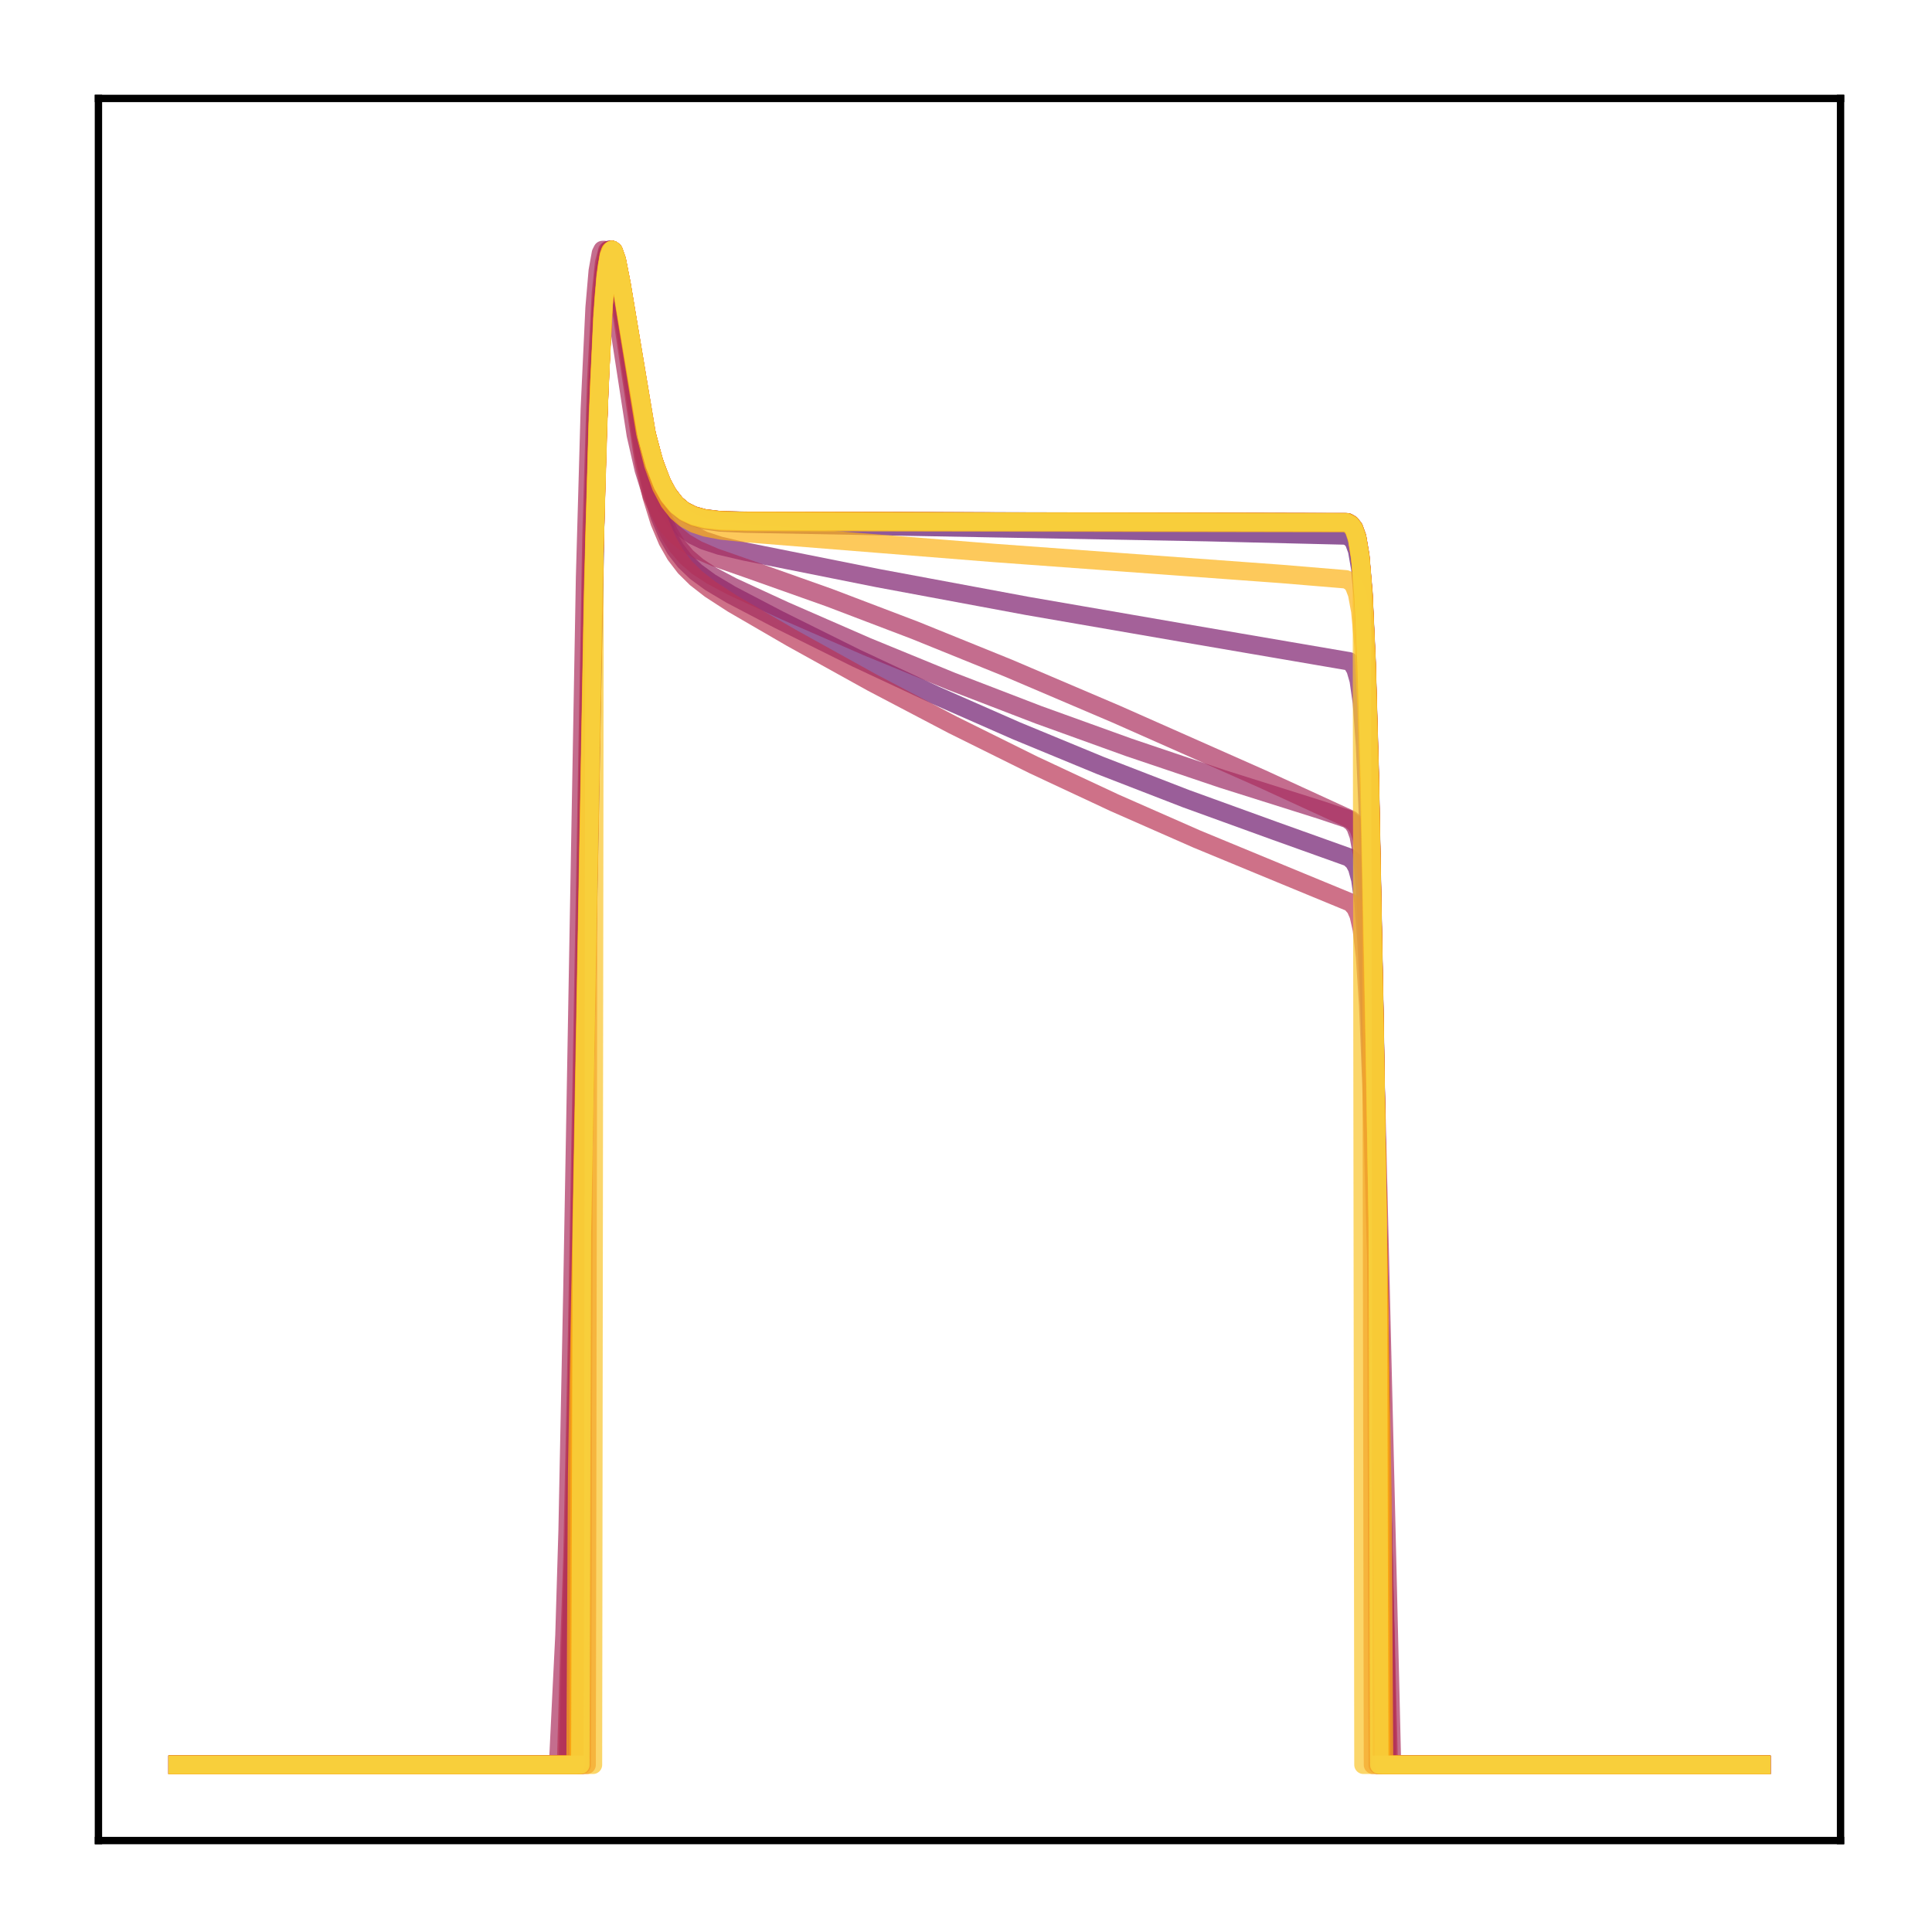
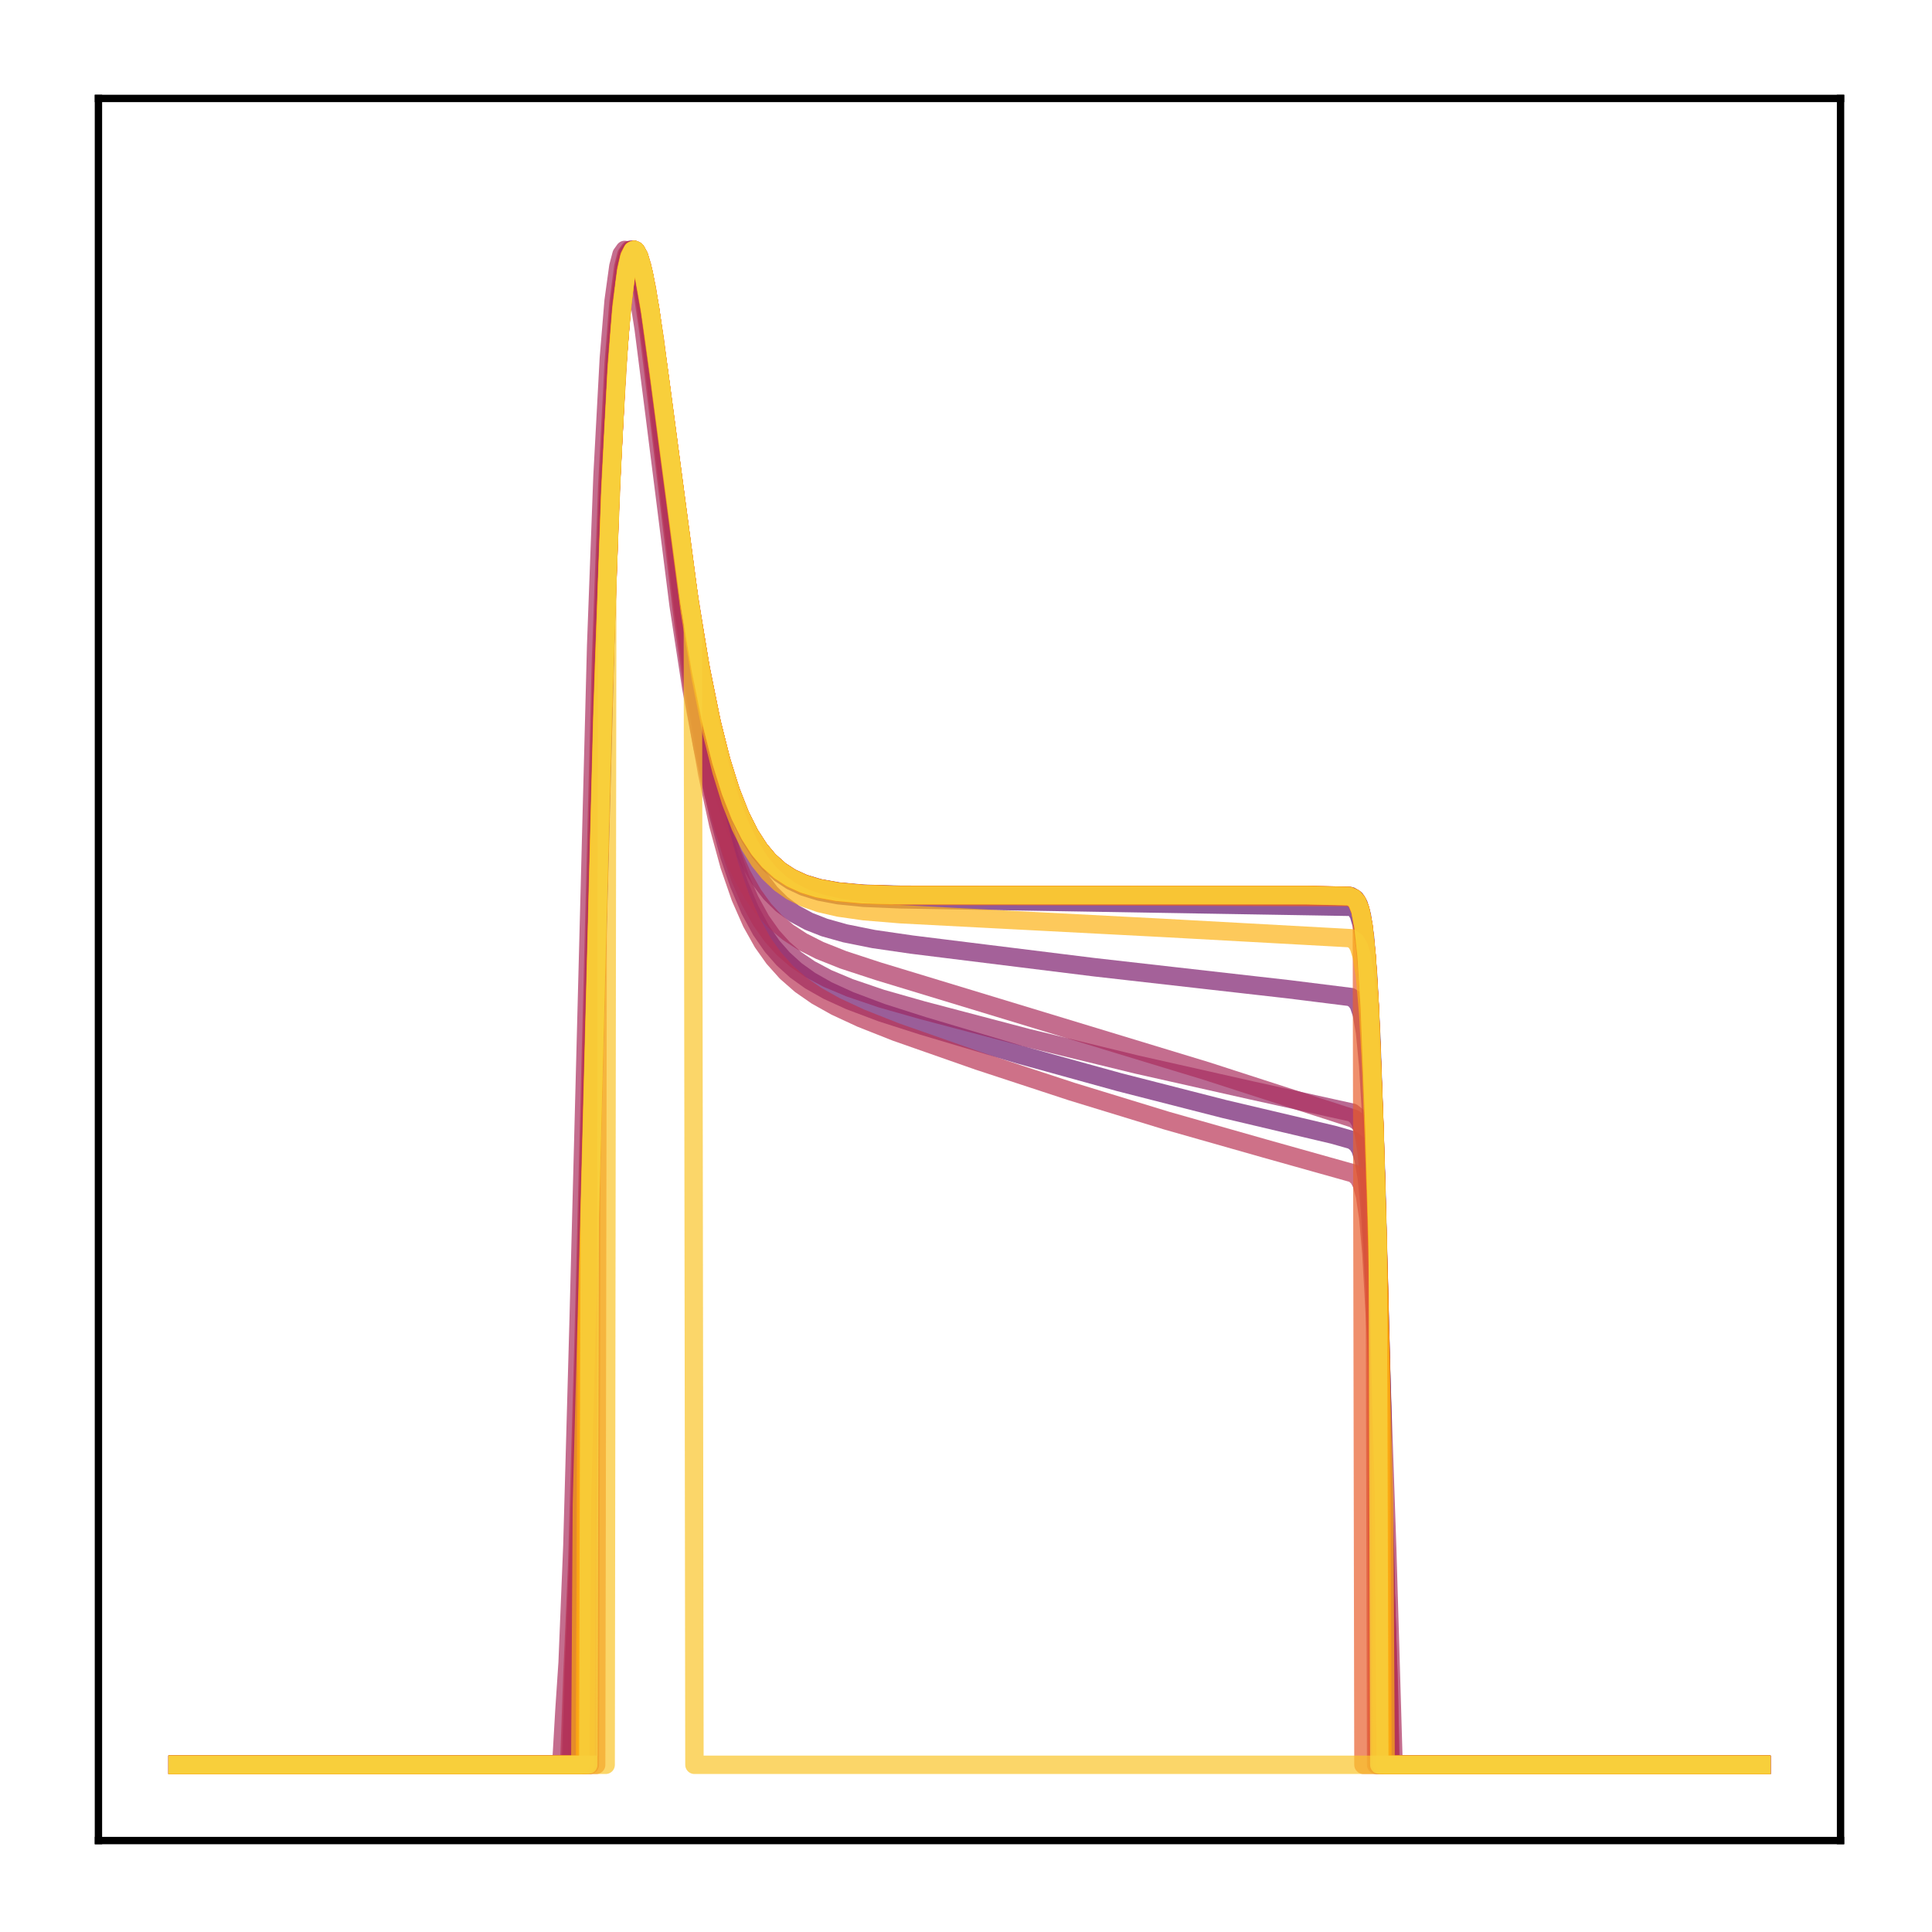
<svg xmlns="http://www.w3.org/2000/svg" height="210pt" version="1.1" viewBox="0 0 210 210" width="210pt">
  <defs>
    <style type="text/css">
*{stroke-linecap:butt;stroke-linejoin:round;}
  </style>
  </defs>
  <g id="figure_1">
    <g id="patch_1">
      <path d="M 0 210.76  L 210.76 210.76  L 210.76 0  L 0 0  z " style="fill:#ffffff;" />
    </g>
    <g id="axes_1">
      <g id="patch_2">
        <path d="M 10.7 200.06  L 200.06 200.06  L 200.06 10.7  L 10.7 10.7  z " style="fill:#ffffff;" />
      </g>
      <g id="matplotlib.axis_1" />
      <g id="matplotlib.axis_2" />
      <g id="line2d_1">
-         <path clip-path="url(#p3ccd328b3c)" d="M 19.307 191.827  L 62.731 191.827  L 62.904 152.601  L 64.799 51.503  L 65.316 37.544  L 65.833 30.035  L 66.178 27.788  L 66.35 27.303  L 66.522 27.166  L 66.695 27.325  L 67.039 28.341  L 67.556 31.022  L 70.141 46.658  L 71.003 49.979  L 71.864 52.31  L 72.553 53.618  L 73.415 54.743  L 74.277 55.467  L 75.311 55.994  L 76.517 56.326  L 78.24 56.535  L 80.997 56.605  L 146.478 56.768  L 146.822 56.966  L 147.167 57.401  L 147.512 58.348  L 147.856 60.353  L 148.201 64.388  L 148.546 71.822  L 148.89 83.875  L 149.407 110.431  L 150.096 152.308  L 150.269 191.827  L 191.453 191.827  L 191.453 191.827  " style="fill:none;opacity:0.7;stroke:#420a68;stroke-linecap:square;stroke-width:2;" />
+         <path clip-path="url(#p0145b9b332)" d="M 19.307 191.827  L 63.421 191.827  L 63.593 151.973  L 66.005 61.998  L 66.695 46.025  L 67.384 35.406  L 67.901 30.541  L 68.418 27.923  L 68.762 27.235  L 68.935 27.166  L 69.107 27.263  L 69.452 27.903  L 69.969 29.798  L 70.658 33.625  L 71.692 41.017  L 74.966 65.616  L 76.172 72.824  L 77.378 78.714  L 78.412 82.788  L 79.446 86.07  L 80.48 88.678  L 81.514 90.726  L 82.548 92.319  L 83.582 93.548  L 84.788 94.623  L 85.994 95.403  L 87.373 96.032  L 89.096 96.545  L 91.164 96.906  L 93.921 97.147  L 97.884 97.258  L 146.822 97.407  L 147.339 97.743  L 147.684 98.314  L 148.029 99.509  L 148.373 101.867  L 148.718 106.107  L 149.063 112.854  L 149.58 127.921  L 150.269 154.475  L 150.441 191.827  L 191.453 191.827  L 191.453 191.827  " style="fill:none;opacity:0.7;stroke:#420a68;stroke-linecap:square;stroke-width:2;" />
      </g>
      <g id="line2d_2">
-         <path clip-path="url(#p3ccd328b3c)" d="M 19.307 191.827  L 62.731 191.827  L 62.904 152.298  L 64.799 51.295  L 65.316 37.415  L 65.833 29.971  L 66.178 27.759  L 66.35 27.289  L 66.522 27.166  L 66.695 27.337  L 67.039 28.374  L 67.556 31.078  L 70.141 46.769  L 71.003 50.102  L 71.864 52.447  L 72.553 53.767  L 73.415 54.907  L 74.277 55.647  L 75.311 56.192  L 76.517 56.548  L 78.24 56.79  L 80.997 56.914  L 131.142 57.843  L 146.305 58.209  L 146.822 58.463  L 147.167 58.895  L 147.512 59.826  L 147.856 61.792  L 148.201 65.747  L 148.546 73.04  L 148.89 84.885  L 149.407 111.052  L 150.096 152.442  L 150.269 191.827  L 191.453 191.827  L 191.453 191.827  " style="fill:none;opacity:0.7;stroke:#61136e;stroke-linecap:square;stroke-width:2;" />
+         <path clip-path="url(#p0145b9b332)" d="M 19.307 191.827  L 63.248 191.827  L 63.421 158.107  L 64.627 109.557  L 65.661 71.878  L 66.35 53.147  L 67.039 39.965  L 67.556 33.429  L 68.073 29.389  L 68.418 27.894  L 68.762 27.226  L 68.935 27.166  L 69.107 27.272  L 69.452 27.929  L 69.969 29.848  L 70.658 33.701  L 71.692 41.128  L 74.966 65.801  L 76.172 73.028  L 77.378 78.937  L 78.412 83.025  L 79.446 86.321  L 80.48 88.943  L 81.514 91.005  L 82.548 92.612  L 83.582 93.854  L 84.788 94.945  L 85.994 95.741  L 87.373 96.388  L 89.096 96.924  L 91.164 97.312  L 93.921 97.589  L 97.884 97.752  L 146.995 98.571  L 147.339 98.833  L 147.684 99.396  L 148.029 100.569  L 148.373 102.882  L 148.718 107.045  L 149.063 113.679  L 149.58 128.524  L 150.269 154.742  L 150.441 191.827  L 191.453 191.827  L 191.453 191.827  " style="fill:none;opacity:0.7;stroke:#61136e;stroke-linecap:square;stroke-width:2;" />
      </g>
      <g id="line2d_3">
-         <path clip-path="url(#p3ccd328b3c)" d="M 19.307 191.827  L 61.697 191.827  L 62.042 178.144  L 62.387 166.84  L 62.904 141.098  L 64.282 62.908  L 64.799 44.449  L 65.316 33.363  L 65.661 29.365  L 66.005 27.477  L 66.178 27.166  L 66.35 27.199  L 66.522 27.523  L 66.867 28.856  L 67.384 31.978  L 69.969 49.422  L 70.83 53.264  L 71.692 56.099  L 72.553 58.165  L 73.415 59.68  L 74.449 61.015  L 75.655 62.164  L 77.206 63.298  L 79.446 64.633  L 84.616 67.338  L 93.059 71.532  L 101.675 75.563  L 110.463 79.429  L 119.596 83.202  L 128.901 86.807  L 138.551 90.306  L 146.65 93.204  L 147.167 93.685  L 147.512 94.329  L 147.856 95.579  L 148.201 98.025  L 148.546 102.583  L 148.89 110.239  L 149.407 128.134  L 150.613 179.271  L 150.786 191.827  L 191.453 191.827  L 191.453 191.827  " style="fill:none;opacity:0.7;stroke:#6f196e;stroke-linecap:square;stroke-width:2;" />
+         <path clip-path="url(#p0145b9b332)" d="M 19.307 191.827  L 62.042 191.827  L 62.387 180.954  L 62.904 168.317  L 63.593 143.439  L 65.488 69.954  L 66.178 51.466  L 66.867 38.654  L 67.384 32.457  L 67.901 28.793  L 68.246 27.563  L 68.59 27.166  L 68.762 27.245  L 69.107 27.888  L 69.452 29.094  L 69.969 31.751  L 70.83 37.764  L 72.381 50.839  L 74.277 66.464  L 75.655 76.051  L 76.861 82.959  L 78.068 88.557  L 79.274 93.01  L 80.308 96.061  L 81.514 98.897  L 82.72 101.113  L 83.926 102.852  L 85.133 104.231  L 86.511 105.481  L 88.062 106.592  L 89.958 107.669  L 92.37 108.77  L 95.816 110.068  L 100.297 111.5  L 110.808 114.629  L 121.664 117.628  L 133.037 120.536  L 144.927 123.342  L 146.995 123.93  L 147.512 124.324  L 147.856 124.873  L 148.201 125.93  L 148.546 127.914  L 148.89 131.355  L 149.407 140.06  L 150.096 157.632  L 150.958 183.497  L 151.13 191.827  L 191.453 191.827  L 191.453 191.827  " style="fill:none;opacity:0.7;stroke:#6f196e;stroke-linecap:square;stroke-width:2;" />
      </g>
      <g id="line2d_4">
-         <path clip-path="url(#p3ccd328b3c)" d="M 19.307 191.827  L 62.214 191.827  L 62.387 172.633  L 62.904 149.911  L 64.799 49.584  L 65.316 36.334  L 65.833 29.43  L 66.178 27.513  L 66.35 27.172  L 66.522 27.166  L 66.695 27.444  L 67.039 28.664  L 67.556 31.582  L 69.969 47.015  L 70.83 50.711  L 71.692 53.377  L 72.553 55.245  L 73.415 56.537  L 74.277 57.432  L 75.311 58.169  L 76.517 58.75  L 78.24 59.316  L 80.997 59.957  L 95.472 62.848  L 111.67 65.863  L 128.729 68.812  L 146.65 71.881  L 146.995 72.175  L 147.339 72.755  L 147.684 73.944  L 148.029 76.363  L 148.373 81.033  L 148.718 89.203  L 149.235 109.399  L 150.441 172.126  L 150.613 191.827  L 191.453 191.827  L 191.453 191.827  " style="fill:none;opacity:0.7;stroke:#7d1e6d;stroke-linecap:square;stroke-width:2;" />
+         <path clip-path="url(#p0145b9b332)" d="M 19.307 191.827  L 62.731 191.827  L 62.904 172.9  L 63.421 156.386  L 66.178 55.819  L 66.867 41.669  L 67.384 34.518  L 67.901 29.977  L 68.246 28.211  L 68.59 27.319  L 68.762 27.166  L 68.935 27.189  L 69.279 27.712  L 69.624 28.787  L 70.141 31.232  L 70.83 35.624  L 72.037 44.982  L 74.621 65.239  L 76 74.061  L 77.206 80.343  L 78.412 85.372  L 79.446 88.811  L 80.48 91.571  L 81.514 93.769  L 82.548 95.508  L 83.754 97.081  L 84.96 98.276  L 86.339 99.298  L 87.89 100.139  L 89.613 100.816  L 91.853 101.446  L 94.955 102.07  L 99.09 102.671  L 118.907 105.129  L 140.102 107.532  L 146.822 108.371  L 147.339 108.701  L 147.684 109.207  L 148.029 110.23  L 148.373 112.227  L 148.718 115.827  L 149.063 121.606  L 149.58 134.685  L 150.441 164.402  L 150.613 170.775  L 150.786 191.827  L 191.453 191.827  L 191.453 191.827  " style="fill:none;opacity:0.7;stroke:#7d1e6d;stroke-linecap:square;stroke-width:2;" />
      </g>
      <g id="line2d_5">
-         <path clip-path="url(#p3ccd328b3c)" d="M 19.307 191.827  L 61.87 191.827  L 62.214 174.688  L 62.731 153.285  L 64.799 45.956  L 65.316 34.206  L 65.661 29.848  L 66.005 27.67  L 66.178 27.238  L 66.35 27.166  L 66.522 27.399  L 66.867 28.587  L 67.384 31.567  L 70.141 49.736  L 71.003 53.356  L 71.864 56.004  L 72.726 57.919  L 73.587 59.314  L 74.621 60.532  L 75.828 61.571  L 77.378 62.585  L 79.618 63.769  L 85.305 66.389  L 94.266 70.3  L 103.398 74.046  L 112.876 77.693  L 122.698 81.236  L 132.865 84.666  L 143.548 88.034  L 146.478 89.017  L 146.995 89.399  L 147.339 89.897  L 147.684 90.854  L 148.029 92.749  L 148.373 96.396  L 148.718 102.855  L 149.235 119.274  L 150.613 179.546  L 150.786 191.827  L 191.453 191.827  L 191.453 191.827  " style="fill:none;opacity:0.7;stroke:#9b2964;stroke-linecap:square;stroke-width:2;" />
+         <path clip-path="url(#p0145b9b332)" d="M 19.307 191.827  L 62.214 191.827  L 62.387 181.852  L 62.904 169.808  L 63.593 145.473  L 65.488 71.611  L 66.178 52.708  L 66.867 39.484  L 67.384 33.001  L 67.901 29.082  L 68.246 27.7  L 68.59 27.166  L 68.762 27.181  L 69.107 27.708  L 69.452 28.811  L 69.969 31.336  L 70.658 35.892  L 71.864 45.641  L 74.449 66.889  L 75.828 76.219  L 77.034 82.909  L 78.24 88.31  L 79.446 92.59  L 80.48 95.513  L 81.514 97.873  L 82.72 100.055  L 83.926 101.757  L 85.133 103.096  L 86.511 104.298  L 88.062 105.354  L 89.958 106.362  L 92.37 107.374  L 95.816 108.547  L 100.297 109.819  L 111.67 112.815  L 123.56 115.713  L 135.966 118.505  L 146.995 120.94  L 147.512 121.351  L 147.856 121.937  L 148.201 123.076  L 148.546 125.216  L 148.89 128.91  L 149.407 138.17  L 150.096 156.651  L 150.786 178.243  L 150.958 191.827  L 191.453 191.827  L 191.453 191.827  " style="fill:none;opacity:0.7;stroke:#9b2964;stroke-linecap:square;stroke-width:2;" />
      </g>
      <g id="line2d_6">
-         <path clip-path="url(#p3ccd328b3c)" d="M 19.307 191.827  L 60.664 191.827  L 61.008 184.7  L 61.353 177.745  L 61.697 166.278  L 62.214 140.414  L 63.593 62.749  L 64.11 44.468  L 64.627 33.455  L 64.971 29.45  L 65.316 27.518  L 65.488 27.173  L 65.661 27.166  L 65.833 27.445  L 66.178 28.672  L 66.695 31.615  L 69.107 47.257  L 69.969 51.04  L 70.83 53.794  L 71.692 55.749  L 72.553 57.13  L 73.415 58.116  L 74.449 58.964  L 75.828 59.766  L 77.723 60.581  L 81.342 61.844  L 90.13 64.963  L 99.435 68.506  L 109.602 72.625  L 121.319 77.623  L 137.173 84.649  L 146.822 89.081  L 147.339 89.542  L 147.684 90.093  L 148.029 91.107  L 148.373 93.067  L 148.718 96.792  L 149.063 103.34  L 149.58 119.872  L 151.303 191.827  L 191.453 191.827  L 191.453 191.827  " style="fill:none;opacity:0.7;stroke:#ab2f5e;stroke-linecap:square;stroke-width:2;" />
+         <path clip-path="url(#p0145b9b332)" d="M 19.307 191.827  L 61.008 191.827  L 61.353 185.865  L 61.697 180.711  L 62.214 167.996  L 62.904 143.163  L 64.799 70.159  L 65.488 51.758  L 66.178 38.952  L 66.695 32.706  L 67.212 28.956  L 67.556 27.65  L 67.901 27.166  L 68.073 27.197  L 68.418 27.738  L 68.762 28.834  L 69.279 31.315  L 69.969 35.764  L 71.175 45.237  L 73.76 65.774  L 75.138 74.752  L 76.344 81.172  L 77.551 86.339  L 78.585 89.897  L 79.618 92.776  L 80.652 95.094  L 81.859 97.228  L 83.065 98.885  L 84.271 100.18  L 85.65 101.337  L 87.2 102.346  L 89.096 103.307  L 91.681 104.336  L 95.472 105.577  L 131.142 116.419  L 147.167 121.601  L 147.684 121.972  L 148.029 122.436  L 148.373 123.296  L 148.718 124.916  L 149.063 127.816  L 149.407 132.509  L 149.924 143.307  L 150.786 168.36  L 151.475 191.827  L 191.453 191.827  L 191.453 191.827  " style="fill:none;opacity:0.7;stroke:#ab2f5e;stroke-linecap:square;stroke-width:2;" />
      </g>
      <g id="line2d_7">
-         <path clip-path="url(#p3ccd328b3c)" d="M 19.307 191.827  L 61.525 191.827  L 61.87 179.672  L 62.214 169.257  L 62.731 144.67  L 64.282 58.311  L 64.799 41.495  L 65.316 31.813  L 65.661 28.554  L 66.005 27.244  L 66.178 27.166  L 66.35 27.399  L 66.695 28.599  L 67.212 31.625  L 69.969 50.225  L 70.83 53.98  L 71.692 56.756  L 72.553 58.792  L 73.415 60.302  L 74.449 61.655  L 75.655 62.846  L 77.206 64.052  L 79.618 65.615  L 85.994 69.315  L 94.782 74.184  L 103.571 78.796  L 112.359 83.154  L 121.147 87.263  L 130.108 91.208  L 139.24 94.985  L 146.822 98.113  L 147.339 98.699  L 147.684 99.497  L 148.029 101.037  L 148.373 103.998  L 148.718 109.324  L 149.063 117.834  L 149.58 136.36  L 150.958 191.827  L 191.453 191.827  L 191.453 191.827  " style="fill:none;opacity:0.7;stroke:#b93556;stroke-linecap:square;stroke-width:2;" />
+         <path clip-path="url(#p0145b9b332)" d="M 19.307 191.827  L 61.87 191.827  L 62.214 182.053  L 62.731 170.151  L 63.421 145.919  L 65.316 71.829  L 66.005 52.814  L 66.695 39.511  L 67.212 32.996  L 67.729 29.065  L 68.073 27.688  L 68.418 27.166  L 68.59 27.191  L 68.935 27.741  L 69.279 28.873  L 69.796 31.453  L 70.486 36.096  L 71.692 46.022  L 74.277 67.676  L 75.655 77.211  L 76.861 84.069  L 78.068 89.625  L 79.274 94.05  L 80.48 97.538  L 81.686 100.276  L 82.893 102.43  L 84.099 104.134  L 85.477 105.674  L 87.028 107.033  L 88.751 108.23  L 90.819 109.39  L 93.576 110.67  L 97.367 112.17  L 106.328 115.311  L 116.494 118.65  L 126.834 121.814  L 137.517 124.851  L 147.167 127.56  L 147.684 128.044  L 148.029 128.721  L 148.373 130.006  L 148.718 132.352  L 149.063 136.252  L 149.58 145.549  L 150.269 163.127  L 150.958 182.903  L 151.13 191.827  L 191.453 191.827  L 191.453 191.827  " style="fill:none;opacity:0.7;stroke:#b93556;stroke-linecap:square;stroke-width:2;" />
      </g>
      <g id="line2d_8">
-         <path clip-path="url(#p3ccd328b3c)" d="M 19.307 191.827  L 63.248 191.827  L 63.421 124.047  L 64.455 65.99  L 64.971 46.697  L 65.488 34.763  L 65.833 30.241  L 66.178 27.875  L 66.522 27.166  L 66.695 27.292  L 67.039 28.259  L 67.556 30.901  L 70.313 47.355  L 71.175 50.491  L 72.037 52.676  L 72.726 53.895  L 73.587 54.94  L 74.449 55.61  L 75.483 56.095  L 76.689 56.401  L 78.412 56.593  L 81.169 56.653  L 146.305 56.768  L 146.822 57.032  L 147.167 57.49  L 147.512 58.483  L 147.856 60.583  L 148.201 64.79  L 148.546 72.491  L 148.89 84.864  L 149.407 111.807  L 149.58 122.217  L 149.752 191.827  L 191.453 191.827  L 191.453 191.827  " style="fill:none;opacity:0.7;stroke:#c73e4c;stroke-linecap:square;stroke-width:2;" />
+         <path clip-path="url(#p0145b9b332)" d="M 19.307 191.827  L 64.11 191.827  L 64.282 125.02  L 65.488 78.407  L 66.35 53.834  L 67.039 40.424  L 67.556 33.735  L 68.073 29.564  L 68.418 27.992  L 68.762 27.256  L 68.935 27.166  L 69.107 27.244  L 69.452 27.85  L 69.796 28.976  L 70.313 31.447  L 71.175 37.011  L 72.898 50.383  L 74.621 63.215  L 76 71.809  L 77.206 77.914  L 78.24 82.152  L 79.274 85.577  L 80.308 88.305  L 81.342 90.452  L 82.376 92.125  L 83.409 93.418  L 84.616 94.549  L 85.822 95.372  L 87.2 96.036  L 88.751 96.535  L 90.647 96.911  L 93.232 97.182  L 97.023 97.333  L 109.429 97.339  L 146.65 97.443  L 147.167 97.681  L 147.512 98.09  L 147.856 98.96  L 148.201 100.728  L 148.546 104.054  L 148.89 109.652  L 149.407 123.057  L 149.58 191.827  L 191.453 191.827  L 191.453 191.827  " style="fill:none;opacity:0.7;stroke:#c73e4c;stroke-linecap:square;stroke-width:2;" />
      </g>
      <g id="line2d_9">
-         <path clip-path="url(#p3ccd328b3c)" d="M 19.307 191.827  L 63.248 191.827  L 63.421 123.916  L 64.455 65.902  L 64.971 46.64  L 65.488 34.732  L 65.833 30.224  L 66.178 27.867  L 66.522 27.166  L 66.695 27.295  L 67.039 28.266  L 67.556 30.911  L 70.313 47.357  L 71.175 50.491  L 72.037 52.673  L 72.726 53.892  L 73.587 54.935  L 74.449 55.604  L 75.483 56.089  L 76.689 56.394  L 78.412 56.586  L 81.169 56.646  L 146.305 56.761  L 146.822 57.024  L 147.167 57.479  L 147.512 58.469  L 147.856 60.56  L 148.201 64.752  L 148.546 72.43  L 148.89 84.775  L 149.407 111.683  L 149.58 122.087  L 149.752 191.827  L 191.453 191.827  L 191.453 191.827  " style="fill:none;opacity:0.7;stroke:#d34743;stroke-linecap:square;stroke-width:2;" />
+         <path clip-path="url(#p0145b9b332)" d="M 19.307 191.827  L 64.11 191.827  L 64.282 124.931  L 65.488 78.34  L 66.35 53.788  L 67.039 40.394  L 67.556 33.716  L 68.073 29.553  L 68.418 27.987  L 68.762 27.254  L 68.935 27.166  L 69.107 27.245  L 69.452 27.854  L 69.969 29.713  L 70.658 33.509  L 71.692 40.882  L 74.966 65.528  L 76.172 72.763  L 77.378 78.68  L 78.412 82.773  L 79.446 86.072  L 80.48 88.694  L 81.514 90.754  L 82.548 92.356  L 83.582 93.593  L 84.788 94.674  L 85.994 95.459  L 87.373 96.092  L 88.924 96.567  L 90.991 96.948  L 93.749 97.204  L 97.712 97.326  L 141.825 97.327  L 146.65 97.431  L 147.167 97.668  L 147.512 98.075  L 147.856 98.942  L 148.201 100.704  L 148.546 104.019  L 148.89 109.603  L 149.407 122.986  L 149.58 128.683  L 149.752 191.827  L 191.453 191.827  L 191.453 191.827  " style="fill:none;opacity:0.7;stroke:#d34743;stroke-linecap:square;stroke-width:2;" />
      </g>
      <g id="line2d_10">
-         <path clip-path="url(#p3ccd328b3c)" d="M 19.307 191.827  L 62.904 191.827  L 63.076 143.823  L 64.627 58.214  L 65.144 41.654  L 65.661 32.049  L 66.005 28.743  L 66.35 27.321  L 66.522 27.166  L 66.695 27.31  L 67.039 28.303  L 67.556 30.965  L 70.141 46.625  L 71.003 49.959  L 71.864 52.301  L 72.553 53.616  L 73.415 54.747  L 74.277 55.476  L 75.311 56.005  L 76.517 56.339  L 78.24 56.549  L 80.825 56.62  L 146.478 56.787  L 146.822 56.989  L 147.167 57.435  L 147.512 58.403  L 147.856 60.451  L 148.201 64.563  L 148.546 72.118  L 148.89 84.316  L 149.407 111.046  L 149.924 142.636  L 150.096 191.827  L 191.453 191.827  L 191.453 191.827  " style="fill:none;opacity:0.7;stroke:#de5238;stroke-linecap:square;stroke-width:2;" />
+         <path clip-path="url(#p0145b9b332)" d="M 19.307 191.827  L 63.593 191.827  L 63.765 145.698  L 65.661 72.41  L 66.35 53.549  L 67.039 40.238  L 67.556 33.613  L 68.073 29.496  L 68.418 27.955  L 68.762 27.245  L 68.935 27.166  L 69.107 27.254  L 69.452 27.878  L 69.969 29.755  L 70.658 33.566  L 71.692 40.947  L 74.966 65.567  L 76.172 72.787  L 77.378 78.69  L 78.412 82.773  L 79.446 86.063  L 80.48 88.678  L 81.514 90.732  L 82.548 92.329  L 83.582 93.562  L 84.788 94.639  L 85.994 95.422  L 87.373 96.053  L 88.924 96.526  L 90.991 96.907  L 93.749 97.162  L 97.712 97.283  L 142.687 97.284  L 146.65 97.385  L 147.167 97.617  L 147.512 98.016  L 147.856 98.864  L 148.201 100.592  L 148.546 103.853  L 148.89 109.362  L 149.407 122.628  L 150.096 147.867  L 150.269 191.827  L 191.453 191.827  L 191.453 191.827  " style="fill:none;opacity:0.7;stroke:#de5238;stroke-linecap:square;stroke-width:2;" />
      </g>
      <g id="line2d_11">
-         <path clip-path="url(#p3ccd328b3c)" d="M 19.307 191.827  L 63.765 191.827  L 63.938 93.158  L 64.627 59.008  L 65.144 42.143  L 65.661 32.295  L 66.005 28.868  L 66.35 27.356  L 66.522 27.166  L 66.695 27.281  L 67.039 28.234  L 67.556 30.865  L 70.313 47.354  L 71.175 50.503  L 72.037 52.697  L 72.726 53.922  L 73.587 54.972  L 74.449 55.645  L 75.483 56.133  L 76.689 56.44  L 78.412 56.633  L 81.169 56.694  L 146.305 56.811  L 146.822 57.079  L 147.167 57.545  L 147.512 58.555  L 147.856 60.687  L 148.201 64.954  L 148.546 72.748  L 148.89 85.235  L 149.063 93.299  L 149.235 191.827  L 191.453 191.827  L 191.453 191.827  " style="fill:none;opacity:0.7;stroke:#e8602d;stroke-linecap:square;stroke-width:2;" />
+         <path clip-path="url(#p0145b9b332)" d="M 19.307 191.827  L 64.799 191.827  L 64.971 97.4  L 65.833 67.773  L 66.522 50.136  L 67.212 37.995  L 67.729 32.147  L 68.246 28.698  L 68.59 27.541  L 68.935 27.166  L 69.107 27.237  L 69.452 27.833  L 69.796 28.951  L 70.313 31.414  L 71.175 36.973  L 72.898 50.353  L 74.621 63.205  L 76 71.815  L 77.206 77.933  L 78.24 82.181  L 79.274 85.615  L 80.308 88.35  L 81.342 90.502  L 82.376 92.18  L 83.409 93.476  L 84.616 94.61  L 85.822 95.435  L 87.2 96.101  L 88.751 96.601  L 90.647 96.978  L 93.232 97.25  L 97.023 97.402  L 109.257 97.408  L 146.65 97.514  L 147.167 97.756  L 147.512 98.171  L 147.856 99.054  L 148.029 99.8  L 148.201 191.827  L 191.453 191.827  L 191.453 191.827  " style="fill:none;opacity:0.7;stroke:#e8602d;stroke-linecap:square;stroke-width:2;" />
      </g>
      <g id="line2d_12">
-         <path clip-path="url(#p3ccd328b3c)" d="M 19.307 191.827  L 62.904 191.827  L 63.076 143.843  L 64.627 58.227  L 65.144 41.662  L 65.661 32.053  L 66.005 28.746  L 66.35 27.322  L 66.522 27.166  L 66.695 27.309  L 67.039 28.302  L 67.556 30.963  L 70.141 46.624  L 71.003 49.958  L 71.864 52.301  L 72.553 53.616  L 73.415 54.748  L 74.277 55.476  L 75.311 56.005  L 76.517 56.34  L 78.24 56.55  L 80.825 56.621  L 146.478 56.788  L 146.822 56.99  L 147.167 57.436  L 147.512 58.405  L 147.856 60.454  L 148.201 64.569  L 148.546 72.128  L 148.89 84.331  L 149.407 111.066  L 149.924 142.658  L 150.096 191.827  L 191.453 191.827  L 191.453 191.827  " style="fill:none;opacity:0.7;stroke:#ef6e21;stroke-linecap:square;stroke-width:2;" />
+         <path clip-path="url(#p0145b9b332)" d="M 19.307 191.827  L 63.593 191.827  L 63.765 145.712  L 65.661 72.421  L 66.35 53.557  L 67.039 40.243  L 67.556 33.617  L 68.073 29.498  L 68.418 27.956  L 68.762 27.245  L 68.935 27.166  L 69.107 27.254  L 69.452 27.877  L 69.969 29.754  L 70.658 33.564  L 71.692 40.945  L 74.966 65.565  L 76.172 72.786  L 77.378 78.69  L 78.412 82.773  L 79.446 86.063  L 80.48 88.678  L 81.514 90.732  L 82.548 92.33  L 83.582 93.562  L 84.788 94.64  L 85.994 95.423  L 87.373 96.054  L 88.924 96.527  L 90.991 96.908  L 93.749 97.163  L 97.712 97.284  L 142.687 97.285  L 146.65 97.386  L 147.167 97.619  L 147.512 98.017  L 147.856 98.866  L 148.201 100.596  L 148.546 103.858  L 148.89 109.37  L 149.407 122.639  L 149.924 141.025  L 150.096 191.827  L 191.453 191.827  L 191.453 191.827  " style="fill:none;opacity:0.7;stroke:#ef6e21;stroke-linecap:square;stroke-width:2;" />
      </g>
      <g id="line2d_13">
-         <path clip-path="url(#p3ccd328b3c)" d="M 19.307 191.827  L 63.076 191.827  L 63.248 134.235  L 64.455 65.779  L 64.971 46.56  L 65.488 34.688  L 65.833 30.199  L 66.178 27.857  L 66.522 27.166  L 66.695 27.299  L 67.039 28.276  L 67.556 30.925  L 70.313 47.362  L 71.175 50.492  L 72.037 52.671  L 72.726 53.888  L 73.587 54.93  L 74.449 55.598  L 75.483 56.082  L 76.689 56.386  L 78.412 56.577  L 81.169 56.638  L 146.305 56.751  L 146.822 57.013  L 147.167 57.466  L 147.512 58.45  L 147.856 60.529  L 148.201 64.7  L 148.546 72.345  L 148.89 84.651  L 149.407 111.51  L 149.752 132.541  L 149.924 191.827  L 191.453 191.827  L 191.453 191.827  " style="fill:none;opacity:0.7;stroke:#f67e14;stroke-linecap:square;stroke-width:2;" />
+         <path clip-path="url(#p0145b9b332)" d="M 19.307 191.827  L 63.938 191.827  L 64.11 131.981  L 65.488 78.245  L 66.35 53.724  L 67.039 40.353  L 67.556 33.689  L 68.073 29.538  L 68.418 27.978  L 68.762 27.252  L 68.935 27.166  L 69.107 27.247  L 69.452 27.86  L 69.969 29.724  L 70.658 33.523  L 71.692 40.899  L 74.966 65.536  L 76.172 72.768  L 77.378 78.681  L 78.412 82.771  L 79.446 86.067  L 80.48 88.687  L 81.514 90.745  L 82.548 92.346  L 83.582 93.582  L 84.788 94.662  L 85.994 95.446  L 87.373 96.079  L 88.924 96.553  L 90.991 96.934  L 93.749 97.19  L 97.712 97.311  L 141.998 97.313  L 146.65 97.416  L 147.167 97.652  L 147.512 98.056  L 147.856 98.918  L 148.201 100.671  L 148.546 103.972  L 148.89 109.536  L 149.407 122.888  L 149.752 134.756  L 149.924 191.827  L 191.453 191.827  L 191.453 191.827  " style="fill:none;opacity:0.7;stroke:#f67e14;stroke-linecap:square;stroke-width:2;" />
      </g>
      <g id="line2d_14">
-         <path clip-path="url(#p3ccd328b3c)" d="M 19.307 191.827  L 62.904 191.827  L 63.076 143.823  L 64.627 58.214  L 65.144 41.654  L 65.661 32.049  L 66.005 28.743  L 66.35 27.321  L 66.522 27.166  L 66.695 27.31  L 67.039 28.303  L 67.556 30.965  L 70.141 46.625  L 71.003 49.959  L 71.864 52.301  L 72.553 53.616  L 73.415 54.747  L 74.277 55.476  L 75.311 56.005  L 76.517 56.339  L 78.24 56.549  L 80.825 56.62  L 146.478 56.787  L 146.822 56.989  L 147.167 57.435  L 147.512 58.403  L 147.856 60.451  L 148.201 64.563  L 148.546 72.118  L 148.89 84.316  L 149.407 111.046  L 149.924 142.636  L 150.096 191.827  L 191.453 191.827  L 191.453 191.827  " style="fill:none;opacity:0.7;stroke:#f98e09;stroke-linecap:square;stroke-width:2;" />
+         <path clip-path="url(#p0145b9b332)" d="M 19.307 191.827  L 63.593 191.827  L 63.765 145.698  L 65.661 72.41  L 66.35 53.549  L 67.039 40.238  L 67.556 33.613  L 68.073 29.496  L 68.418 27.955  L 68.762 27.245  L 68.935 27.166  L 69.107 27.254  L 69.452 27.878  L 69.969 29.755  L 70.658 33.566  L 71.692 40.947  L 74.966 65.567  L 76.172 72.787  L 77.378 78.69  L 78.412 82.773  L 79.446 86.063  L 80.48 88.678  L 81.514 90.732  L 82.548 92.329  L 83.582 93.562  L 84.788 94.639  L 85.994 95.422  L 87.373 96.053  L 88.924 96.526  L 90.991 96.907  L 93.749 97.162  L 97.712 97.283  L 142.687 97.284  L 146.65 97.385  L 147.167 97.617  L 147.512 98.016  L 147.856 98.864  L 148.201 100.592  L 148.546 103.853  L 148.89 109.362  L 149.407 122.628  L 150.096 147.867  L 150.269 191.827  L 191.453 191.827  L 191.453 191.827  " style="fill:none;opacity:0.7;stroke:#f98e09;stroke-linecap:square;stroke-width:2;" />
      </g>
      <g id="line2d_15">
-         <path clip-path="url(#p3ccd328b3c)" d="M 19.307 191.827  L 63.076 191.827  L 63.248 133.988  L 64.455 65.609  L 64.971 46.448  L 65.488 34.627  L 65.833 30.164  L 66.178 27.842  L 66.35 27.328  L 66.522 27.166  L 66.695 27.304  L 67.039 28.29  L 67.556 30.945  L 70.141 46.614  L 71.003 49.953  L 71.864 52.3  L 72.553 53.618  L 73.415 54.751  L 74.277 55.48  L 75.311 56.011  L 76.517 56.346  L 78.24 56.557  L 80.825 56.628  L 146.478 56.796  L 146.822 57  L 147.167 57.449  L 147.512 58.425  L 147.856 60.489  L 148.201 64.63  L 148.546 72.229  L 148.89 84.481  L 149.407 111.274  L 149.752 132.288  L 149.924 191.827  L 191.453 191.827  L 191.453 191.827  " style="fill:none;opacity:0.7;stroke:#fca108;stroke-linecap:square;stroke-width:2;" />
+         <path clip-path="url(#p0145b9b332)" d="M 19.307 191.827  L 63.765 191.827  L 63.938 138.915  L 65.488 78.115  L 66.35 53.635  L 67.039 40.295  L 67.556 33.651  L 68.073 29.517  L 68.418 27.967  L 68.762 27.248  L 68.935 27.166  L 69.107 27.251  L 69.452 27.869  L 69.969 29.74  L 70.658 33.544  L 71.692 40.923  L 74.966 65.551  L 76.172 72.776  L 77.378 78.684  L 78.412 82.771  L 79.446 86.064  L 80.48 88.681  L 81.514 90.737  L 82.548 92.336  L 83.582 93.57  L 84.788 94.649  L 85.994 95.433  L 87.373 96.064  L 88.924 96.538  L 90.991 96.919  L 93.749 97.174  L 97.712 97.295  L 142.342 97.297  L 146.65 97.399  L 147.167 97.633  L 147.512 98.034  L 147.856 98.889  L 148.201 100.63  L 148.546 103.91  L 148.89 109.447  L 149.407 122.755  L 149.924 141.168  L 150.096 191.827  L 191.453 191.827  L 191.453 191.827  " style="fill:none;opacity:0.7;stroke:#fca108;stroke-linecap:square;stroke-width:2;" />
      </g>
      <g id="line2d_16">
-         <path clip-path="url(#p3ccd328b3c)" d="M 19.307 191.827  L 62.559 191.827  L 62.731 160.112  L 63.421 121.379  L 64.455 64.072  L 64.971 45.401  L 65.488 34.022  L 65.833 29.802  L 66.178 27.682  L 66.35 27.252  L 66.522 27.166  L 66.695 27.371  L 67.039 28.466  L 67.556 31.239  L 70.141 47.123  L 71.003 50.505  L 71.864 52.899  L 72.726 54.538  L 73.587 55.637  L 74.449 56.368  L 75.483 56.931  L 76.689 57.333  L 78.412 57.665  L 81.169 57.954  L 108.051 60.103  L 139.24 62.382  L 146.305 62.969  L 146.822 63.236  L 147.167 63.66  L 147.512 64.556  L 147.856 66.43  L 148.201 70.187  L 148.546 77.121  L 148.89 88.414  L 149.407 113.484  L 150.269 162.777  L 150.441 191.827  L 191.453 191.827  L 191.453 191.827  " style="fill:none;opacity:0.7;stroke:#fcb216;stroke-linecap:square;stroke-width:2;" />
+         <path clip-path="url(#p0145b9b332)" d="M 19.307 191.827  L 63.076 191.827  L 63.248 163.538  L 64.11 130.317  L 65.488 76.856  L 66.35 52.709  L 67.039 39.648  L 67.556 33.203  L 68.073 29.252  L 68.418 27.814  L 68.762 27.199  L 68.935 27.166  L 69.107 27.298  L 69.452 28.004  L 69.969 29.992  L 70.658 33.929  L 71.692 41.464  L 74.966 66.389  L 76.172 73.687  L 77.378 79.661  L 78.412 83.801  L 79.446 87.147  L 80.48 89.817  L 81.514 91.926  L 82.548 93.579  L 83.582 94.867  L 84.788 96.011  L 85.994 96.859  L 87.373 97.566  L 89.096 98.175  L 91.164 98.651  L 93.921 99.044  L 97.884 99.371  L 126.317 100.852  L 146.822 101.979  L 147.339 102.313  L 147.684 102.856  L 148.029 103.977  L 148.373 106.18  L 148.718 110.145  L 149.063 116.479  L 149.58 130.704  L 150.441 162.735  L 150.613 191.827  L 191.453 191.827  L 191.453 191.827  " style="fill:none;opacity:0.7;stroke:#fcb216;stroke-linecap:square;stroke-width:2;" />
      </g>
      <g id="line2d_17">
-         <path clip-path="url(#p3ccd328b3c)" d="M 19.307 191.827  L 64.455 191.827  L 64.627 59.228  L 65.144 42.273  L 65.661 32.358  L 66.005 28.899  L 66.35 27.364  L 66.522 27.166  L 66.695 27.275  L 67.039 28.218  L 67.556 30.846  L 70.313 47.369  L 71.175 50.529  L 72.037 52.731  L 72.726 53.961  L 73.587 55.014  L 74.449 55.69  L 75.483 56.18  L 76.689 56.488  L 78.412 56.682  L 81.169 56.743  L 146.305 56.861  L 146.822 57.133  L 147.167 57.603  L 147.512 58.625  L 147.856 60.779  L 148.029 62.582  L 148.201 191.827  L 191.453 191.827  L 191.453 191.827  " style="fill:none;opacity:0.7;stroke:#fac42a;stroke-linecap:square;stroke-width:2;" />
+         <path clip-path="url(#p0145b9b332)" d="M 19.307 191.827  L 65.833 191.827  L 66.005 62.991  L 66.695 46.706  L 67.384 35.817  L 67.901 30.785  L 68.418 28.03  L 68.762 27.267  L 68.935 27.166  L 69.107 27.234  L 69.452 27.823  L 69.796 28.937  L 70.313 31.395  L 71.175 36.954  L 72.726 48.981  L 74.621 63.219  L 75.311 67.745  L 75.483 191.827  L 191.453 191.827  L 191.453 191.827  " style="fill:none;opacity:0.7;stroke:#fac42a;stroke-linecap:square;stroke-width:2;" />
      </g>
      <g id="line2d_18">
-         <path clip-path="url(#p3ccd328b3c)" d="M 19.307 191.827  L 63.076 191.827  L 63.248 134.26  L 64.455 65.796  L 64.971 46.57  L 65.488 34.694  L 65.833 30.202  L 66.178 27.858  L 66.522 27.166  L 66.695 27.298  L 67.039 28.274  L 67.556 30.923  L 70.313 47.362  L 71.175 50.491  L 72.037 52.671  L 72.726 53.888  L 73.587 54.93  L 74.449 55.599  L 75.483 56.083  L 76.689 56.387  L 78.412 56.579  L 81.169 56.639  L 146.305 56.753  L 146.822 57.014  L 147.167 57.467  L 147.512 58.452  L 147.856 60.533  L 148.201 64.707  L 148.546 72.356  L 148.89 84.667  L 149.407 111.534  L 149.752 132.566  L 149.924 191.827  L 191.453 191.827  L 191.453 191.827  " style="fill:none;opacity:0.7;stroke:#f6d746;stroke-linecap:square;stroke-width:2;" />
+         <path clip-path="url(#p0145b9b332)" d="M 19.307 191.827  L 63.938 191.827  L 64.11 131.998  L 65.488 78.258  L 66.35 53.733  L 67.039 40.358  L 67.556 33.693  L 68.073 29.54  L 68.418 27.979  L 68.762 27.252  L 68.935 27.166  L 69.107 27.247  L 69.452 27.859  L 69.969 29.723  L 70.658 33.521  L 71.692 40.897  L 74.966 65.535  L 76.172 72.767  L 77.378 78.68  L 78.412 82.771  L 79.446 86.068  L 80.48 88.688  L 81.514 90.746  L 82.548 92.348  L 83.582 93.583  L 84.788 94.663  L 85.994 95.448  L 87.373 96.08  L 88.924 96.555  L 90.991 96.936  L 93.749 97.192  L 97.712 97.313  L 141.998 97.314  L 146.65 97.417  L 147.167 97.654  L 147.512 98.059  L 147.856 98.921  L 148.201 100.675  L 148.546 103.978  L 148.89 109.545  L 149.407 122.901  L 149.752 134.772  L 149.924 191.827  L 191.453 191.827  L 191.453 191.827  " style="fill:none;opacity:0.7;stroke:#f6d746;stroke-linecap:square;stroke-width:2;" />
      </g>
      <g id="patch_3">
        <path d="M 10.7 200.06  L 10.7 10.7  " style="fill:none;stroke:#000000;stroke-linecap:square;stroke-linejoin:miter;stroke-width:0.8;" />
      </g>
      <g id="patch_4">
        <path d="M 200.06 200.06  L 200.06 10.7  " style="fill:none;stroke:#000000;stroke-linecap:square;stroke-linejoin:miter;stroke-width:0.8;" />
      </g>
      <g id="patch_5">
        <path d="M 10.7 200.06  L 200.06 200.06  " style="fill:none;stroke:#000000;stroke-linecap:square;stroke-linejoin:miter;stroke-width:0.8;" />
      </g>
      <g id="patch_6">
        <path d="M 10.7 10.7  L 200.06 10.7  " style="fill:none;stroke:#000000;stroke-linecap:square;stroke-linejoin:miter;stroke-width:0.8;" />
      </g>
    </g>
  </g>
  <defs>
-     <clipPath id="p3ccd328b3c">
+     <clipPath id="p0145b9b332">
      <rect height="189.36" width="189.36" x="10.7" y="10.7" />
    </clipPath>
  </defs>
</svg>
